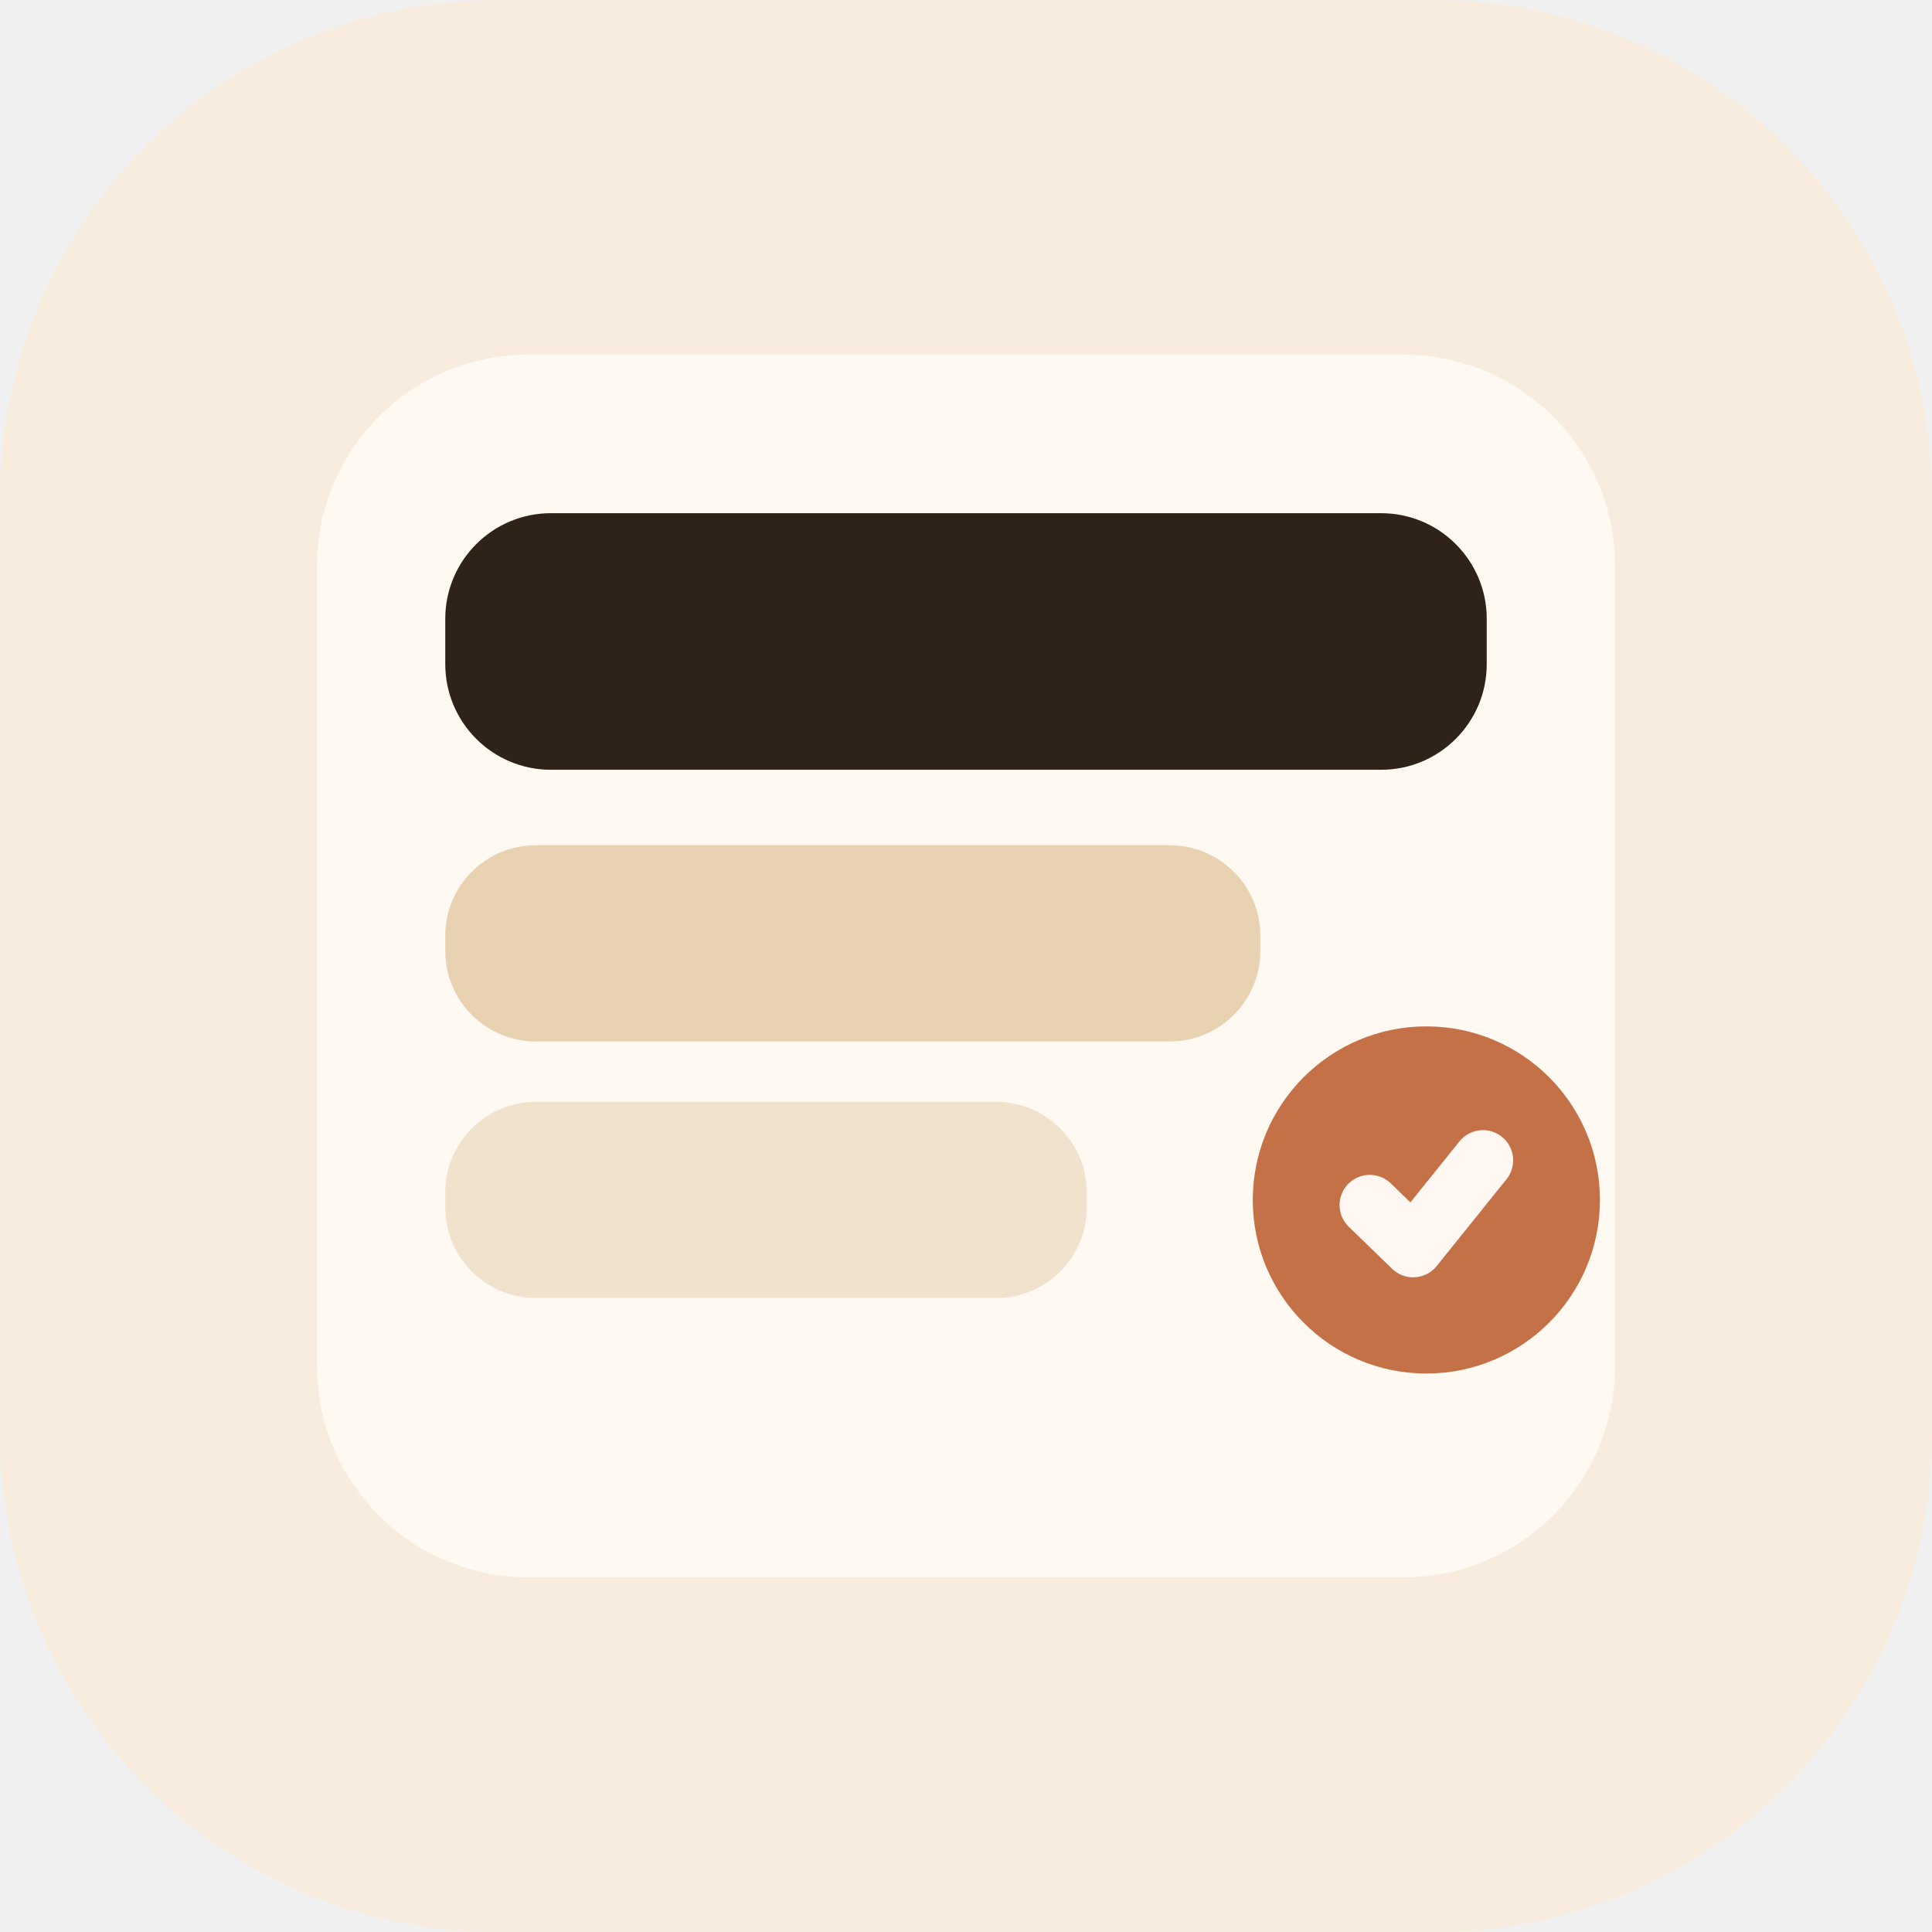
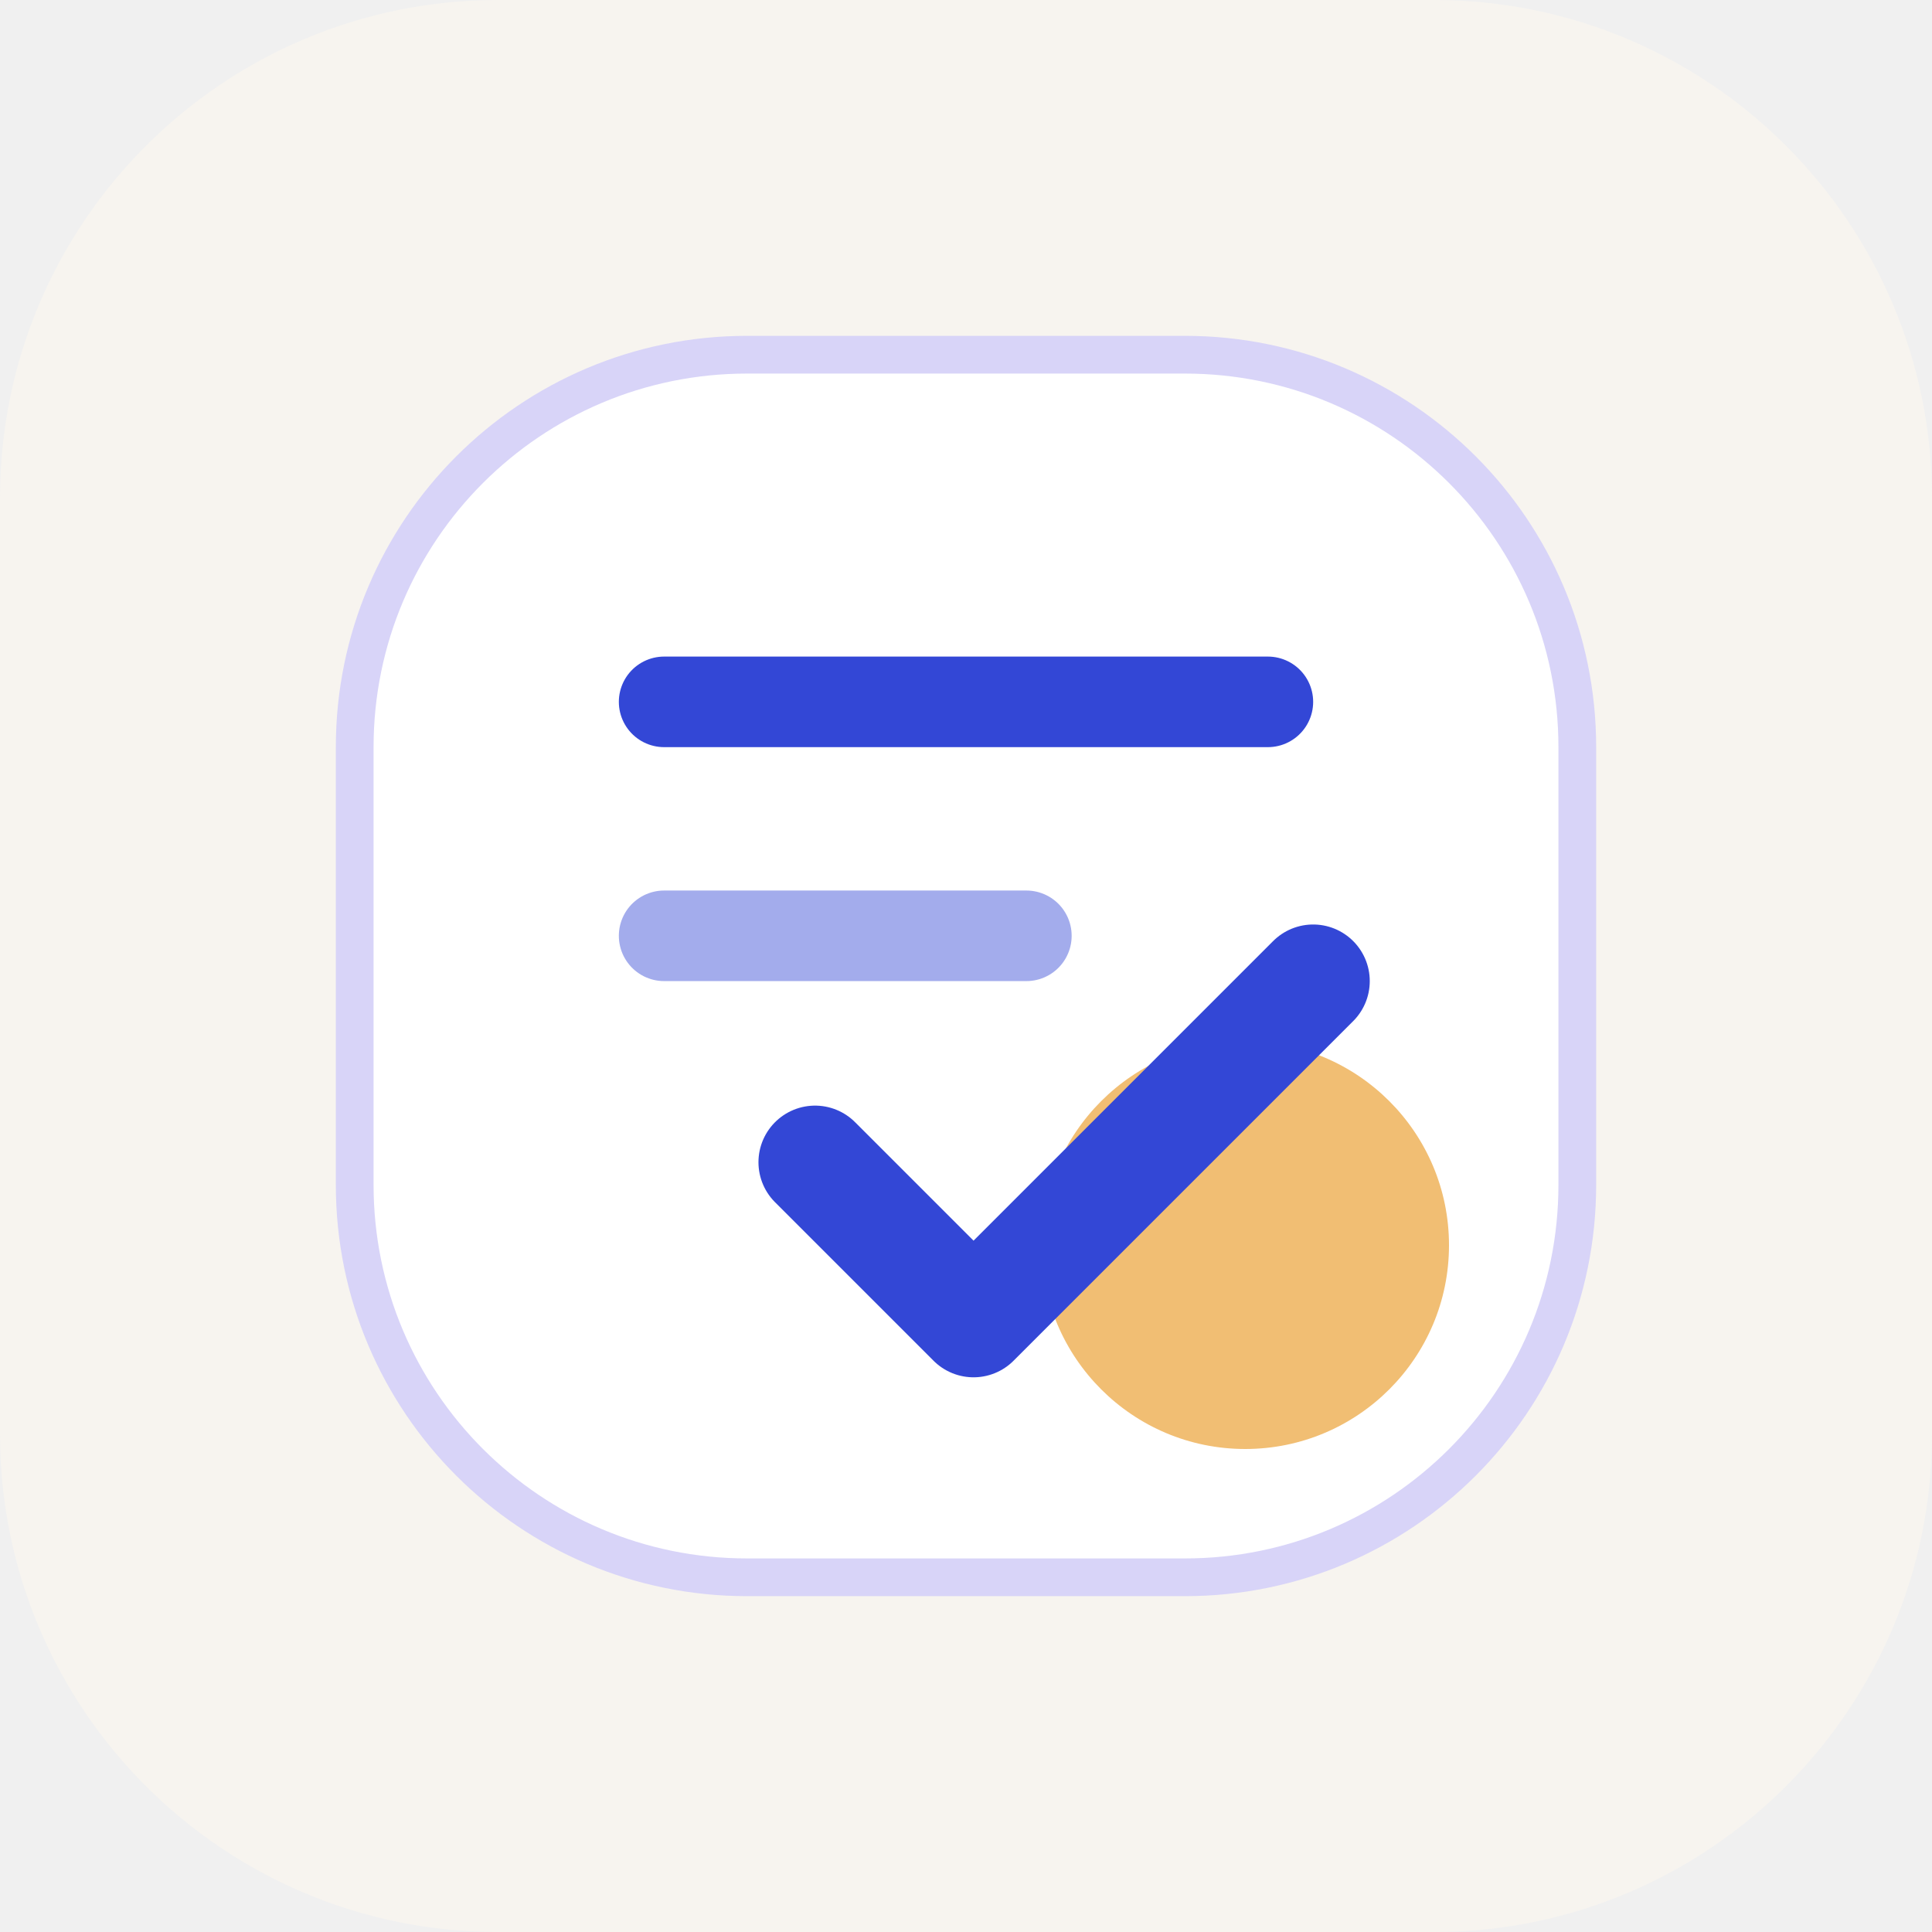
<svg xmlns="http://www.w3.org/2000/svg" width="512" height="512" viewBox="0 0 512 512" fill="none">
-   <rect width="512" height="512" rx="132" fill="#F7ECDD" />
-   <rect x="84" y="94" width="344" height="324" rx="56" fill="#FFF9F2" />
-   <rect x="118" y="136" width="276" height="68" rx="28" fill="#2F2218" />
-   <rect x="118" y="224" width="216" height="52" rx="24" fill="#E9D2B2" />
-   <rect x="118" y="292" width="170" height="52" rx="24" fill="#F1E2CE" />
-   <circle cx="378" cy="318" r="46" fill="#C57147" />
-   <path d="M363 319.355L374.5 330.5L393 307.5" stroke="#FFF8F2" stroke-width="16" stroke-linecap="round" stroke-linejoin="round" />
+   <rect width="512" height="512" rx="132" fill="#F7F4EF" />
+   <rect x="94" y="94" width="324" height="324" rx="104" fill="#FFFFFF" stroke="#D8D4F8" stroke-width="10" />
+   <path d="M176 186H336" stroke="#3347D6" stroke-width="24" stroke-linecap="round" />
+   <path d="M176 248H272" stroke="#3347D6" stroke-opacity="0.45" stroke-width="24" stroke-linecap="round" />
+   <circle cx="330" cy="330" r="54" fill="#F1BE73" />
+   <path d="M216 308L258 350L348 260" stroke="#3347D6" stroke-width="30" stroke-linecap="round" stroke-linejoin="round" />
</svg>
